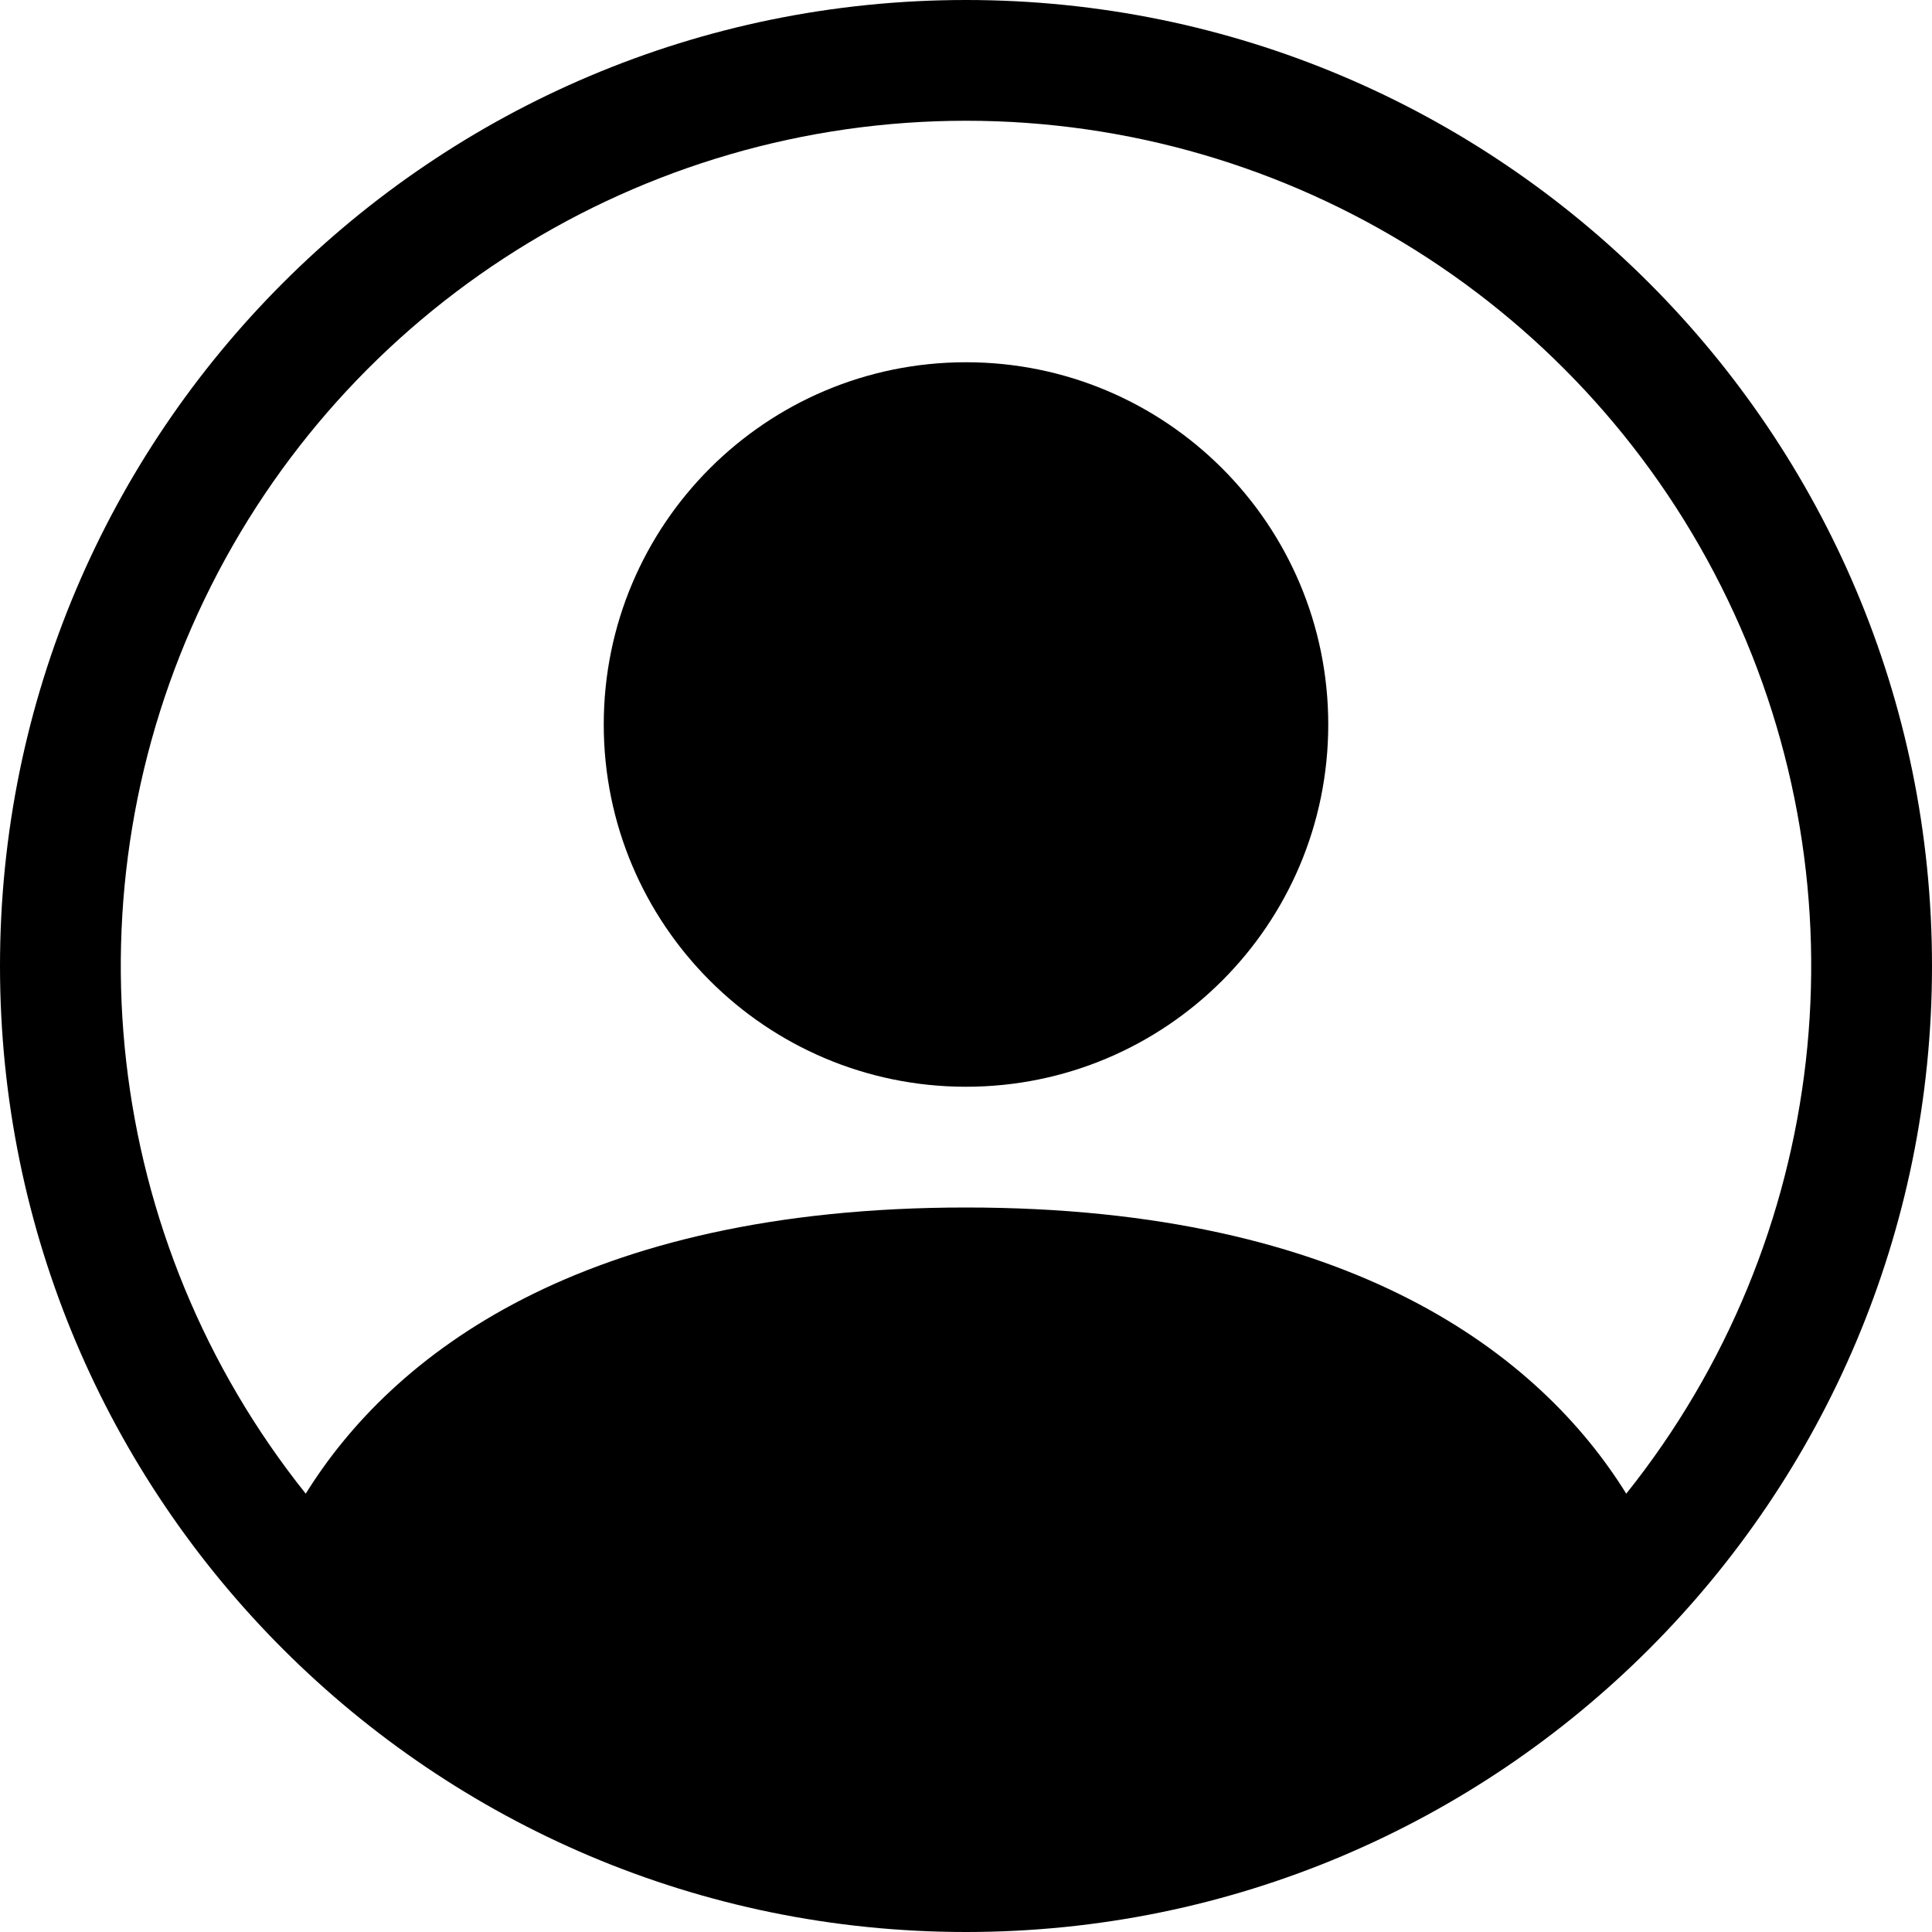
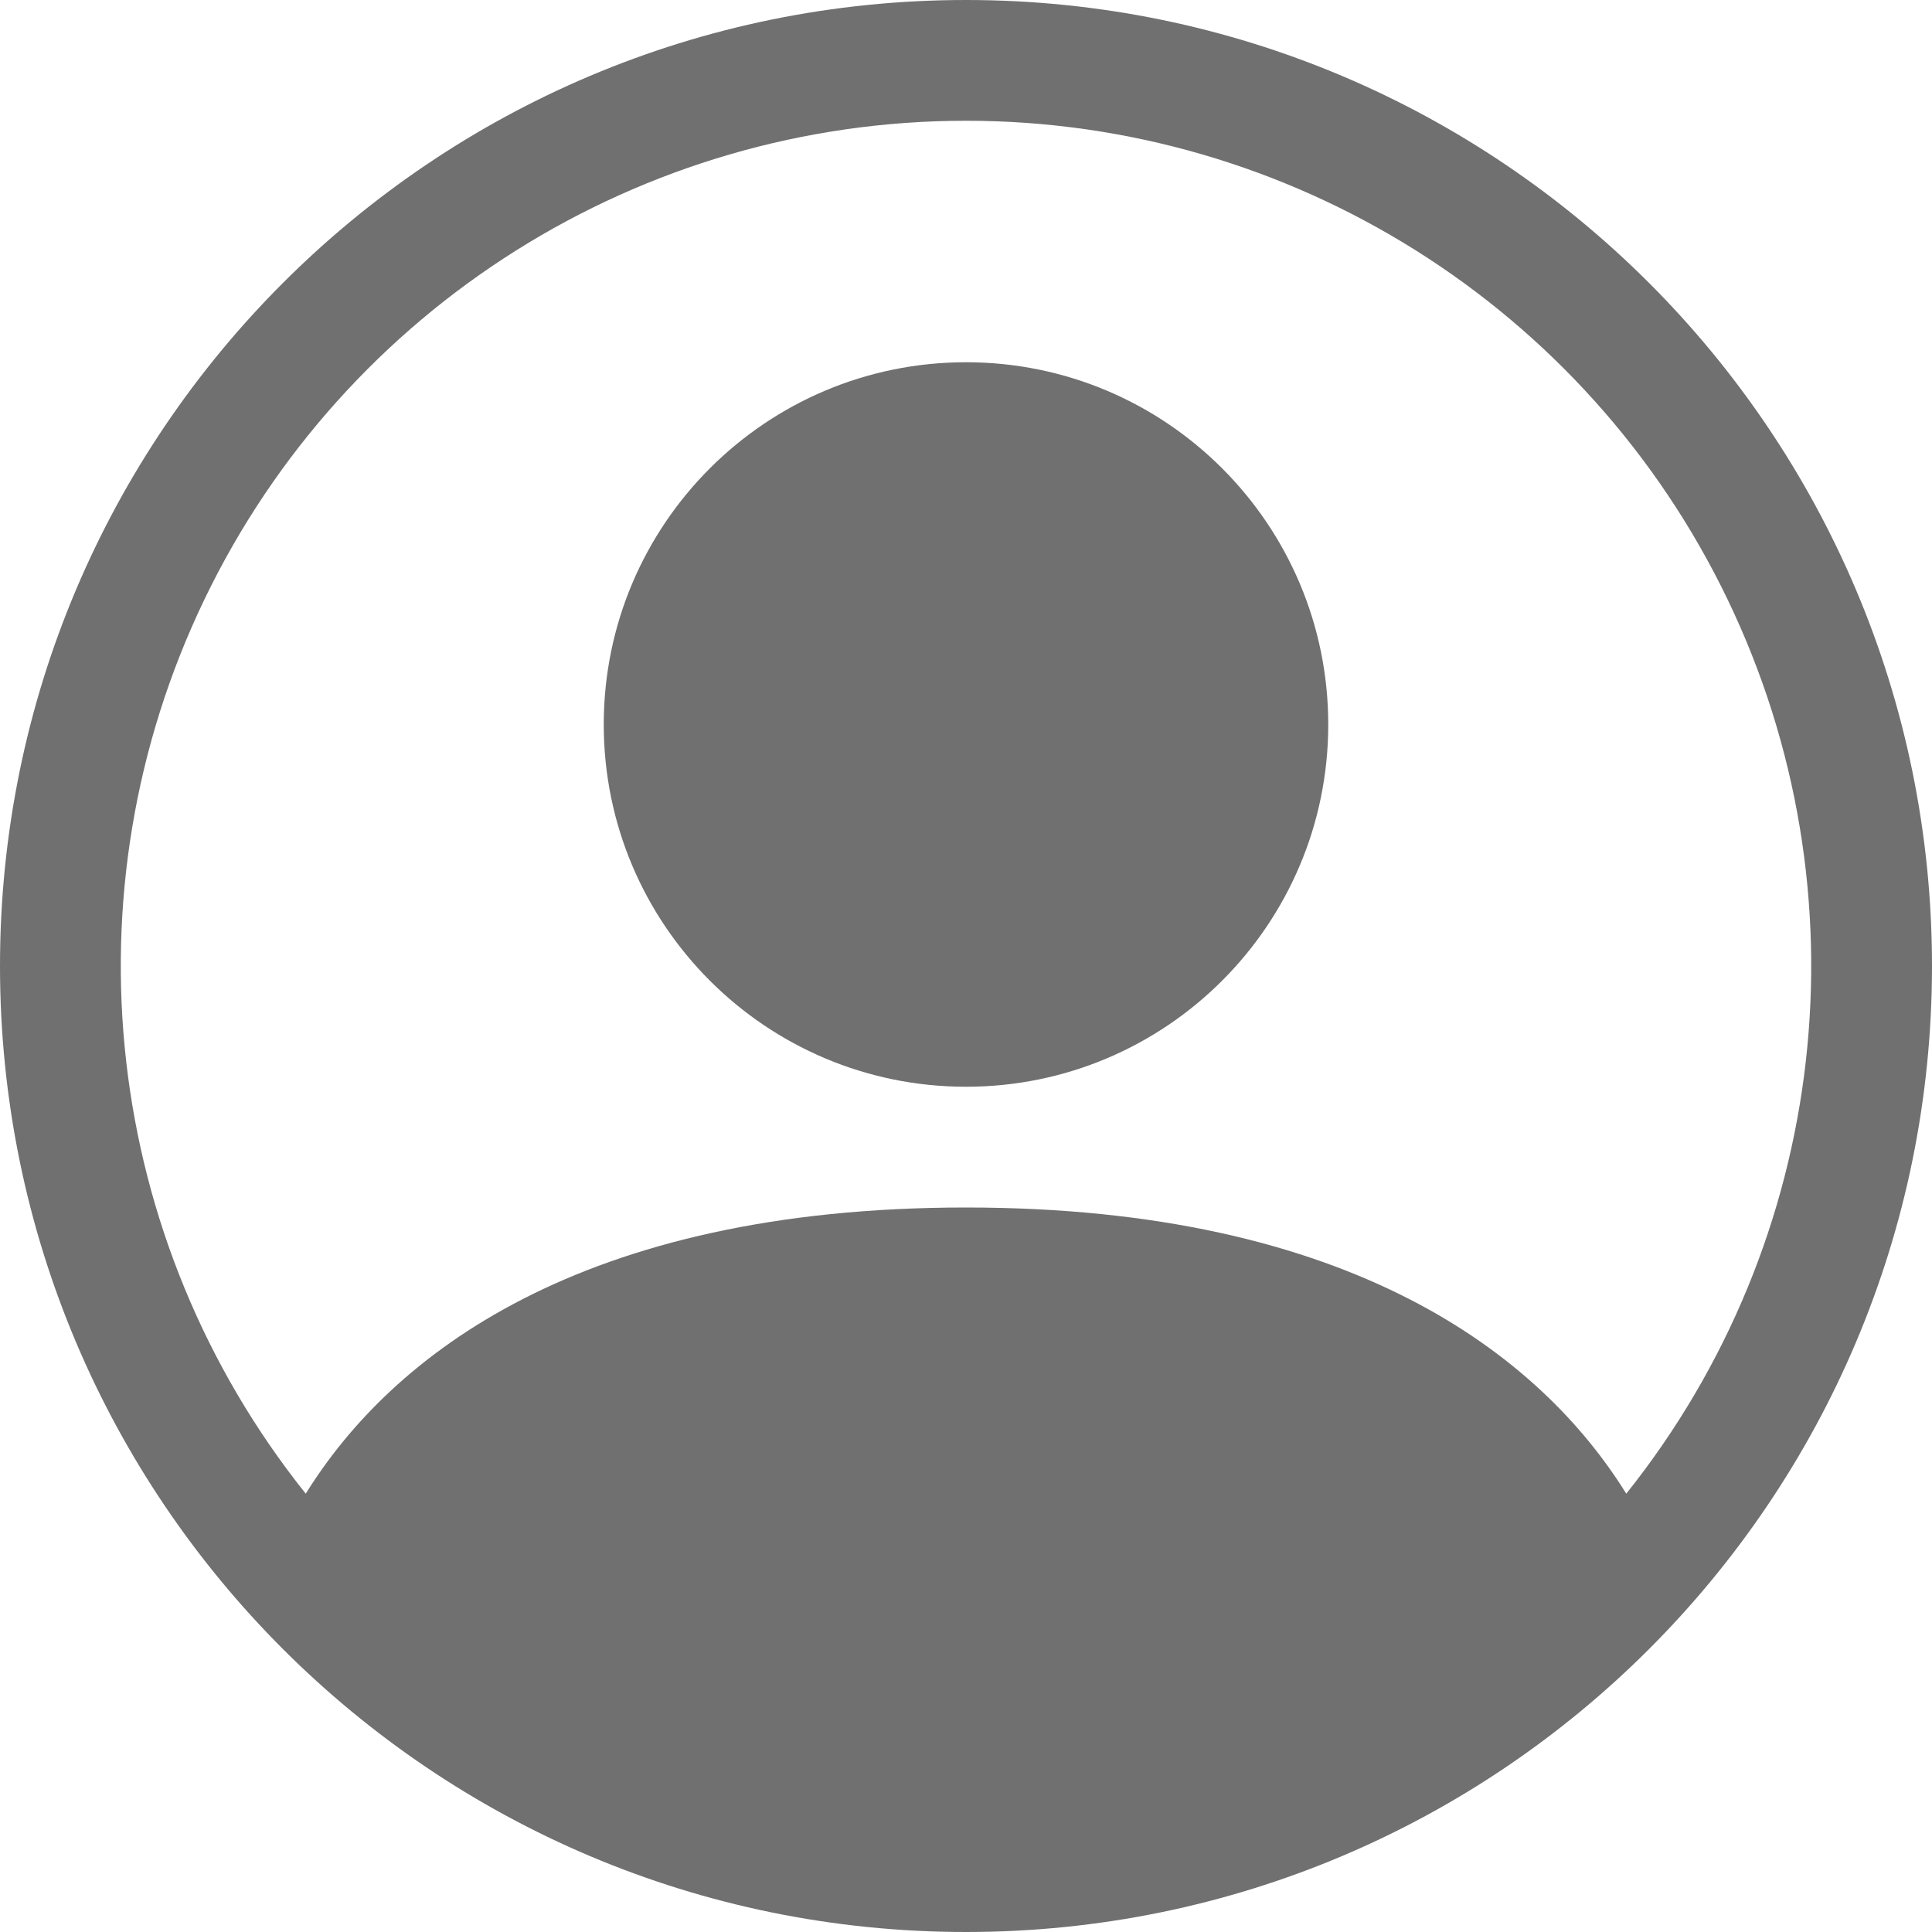
- <svg xmlns="http://www.w3.org/2000/svg" width="16" height="16" fill="currentColor" class="bi bi-person-circle" viewBox="0 0 16 16">
+ <svg xmlns="http://www.w3.org/2000/svg" width="28" height="28" fill="#707070" viewBox="0 0 16 16">
  <path d="M11 6a3 3 0 1 1-6 0 3 3 0 0 1 6 0z" />
  <path fill-rule="evenodd" d="M0 8a8 8 0 1 1 16 0A8 8 0 0 1 0 8zm8-7a7 7 0 0 0-5.468 11.37C3.242 11.226 4.805 10 8 10s4.757 1.225 5.468 2.37A7 7 0 0 0 8 1z" />
</svg>
